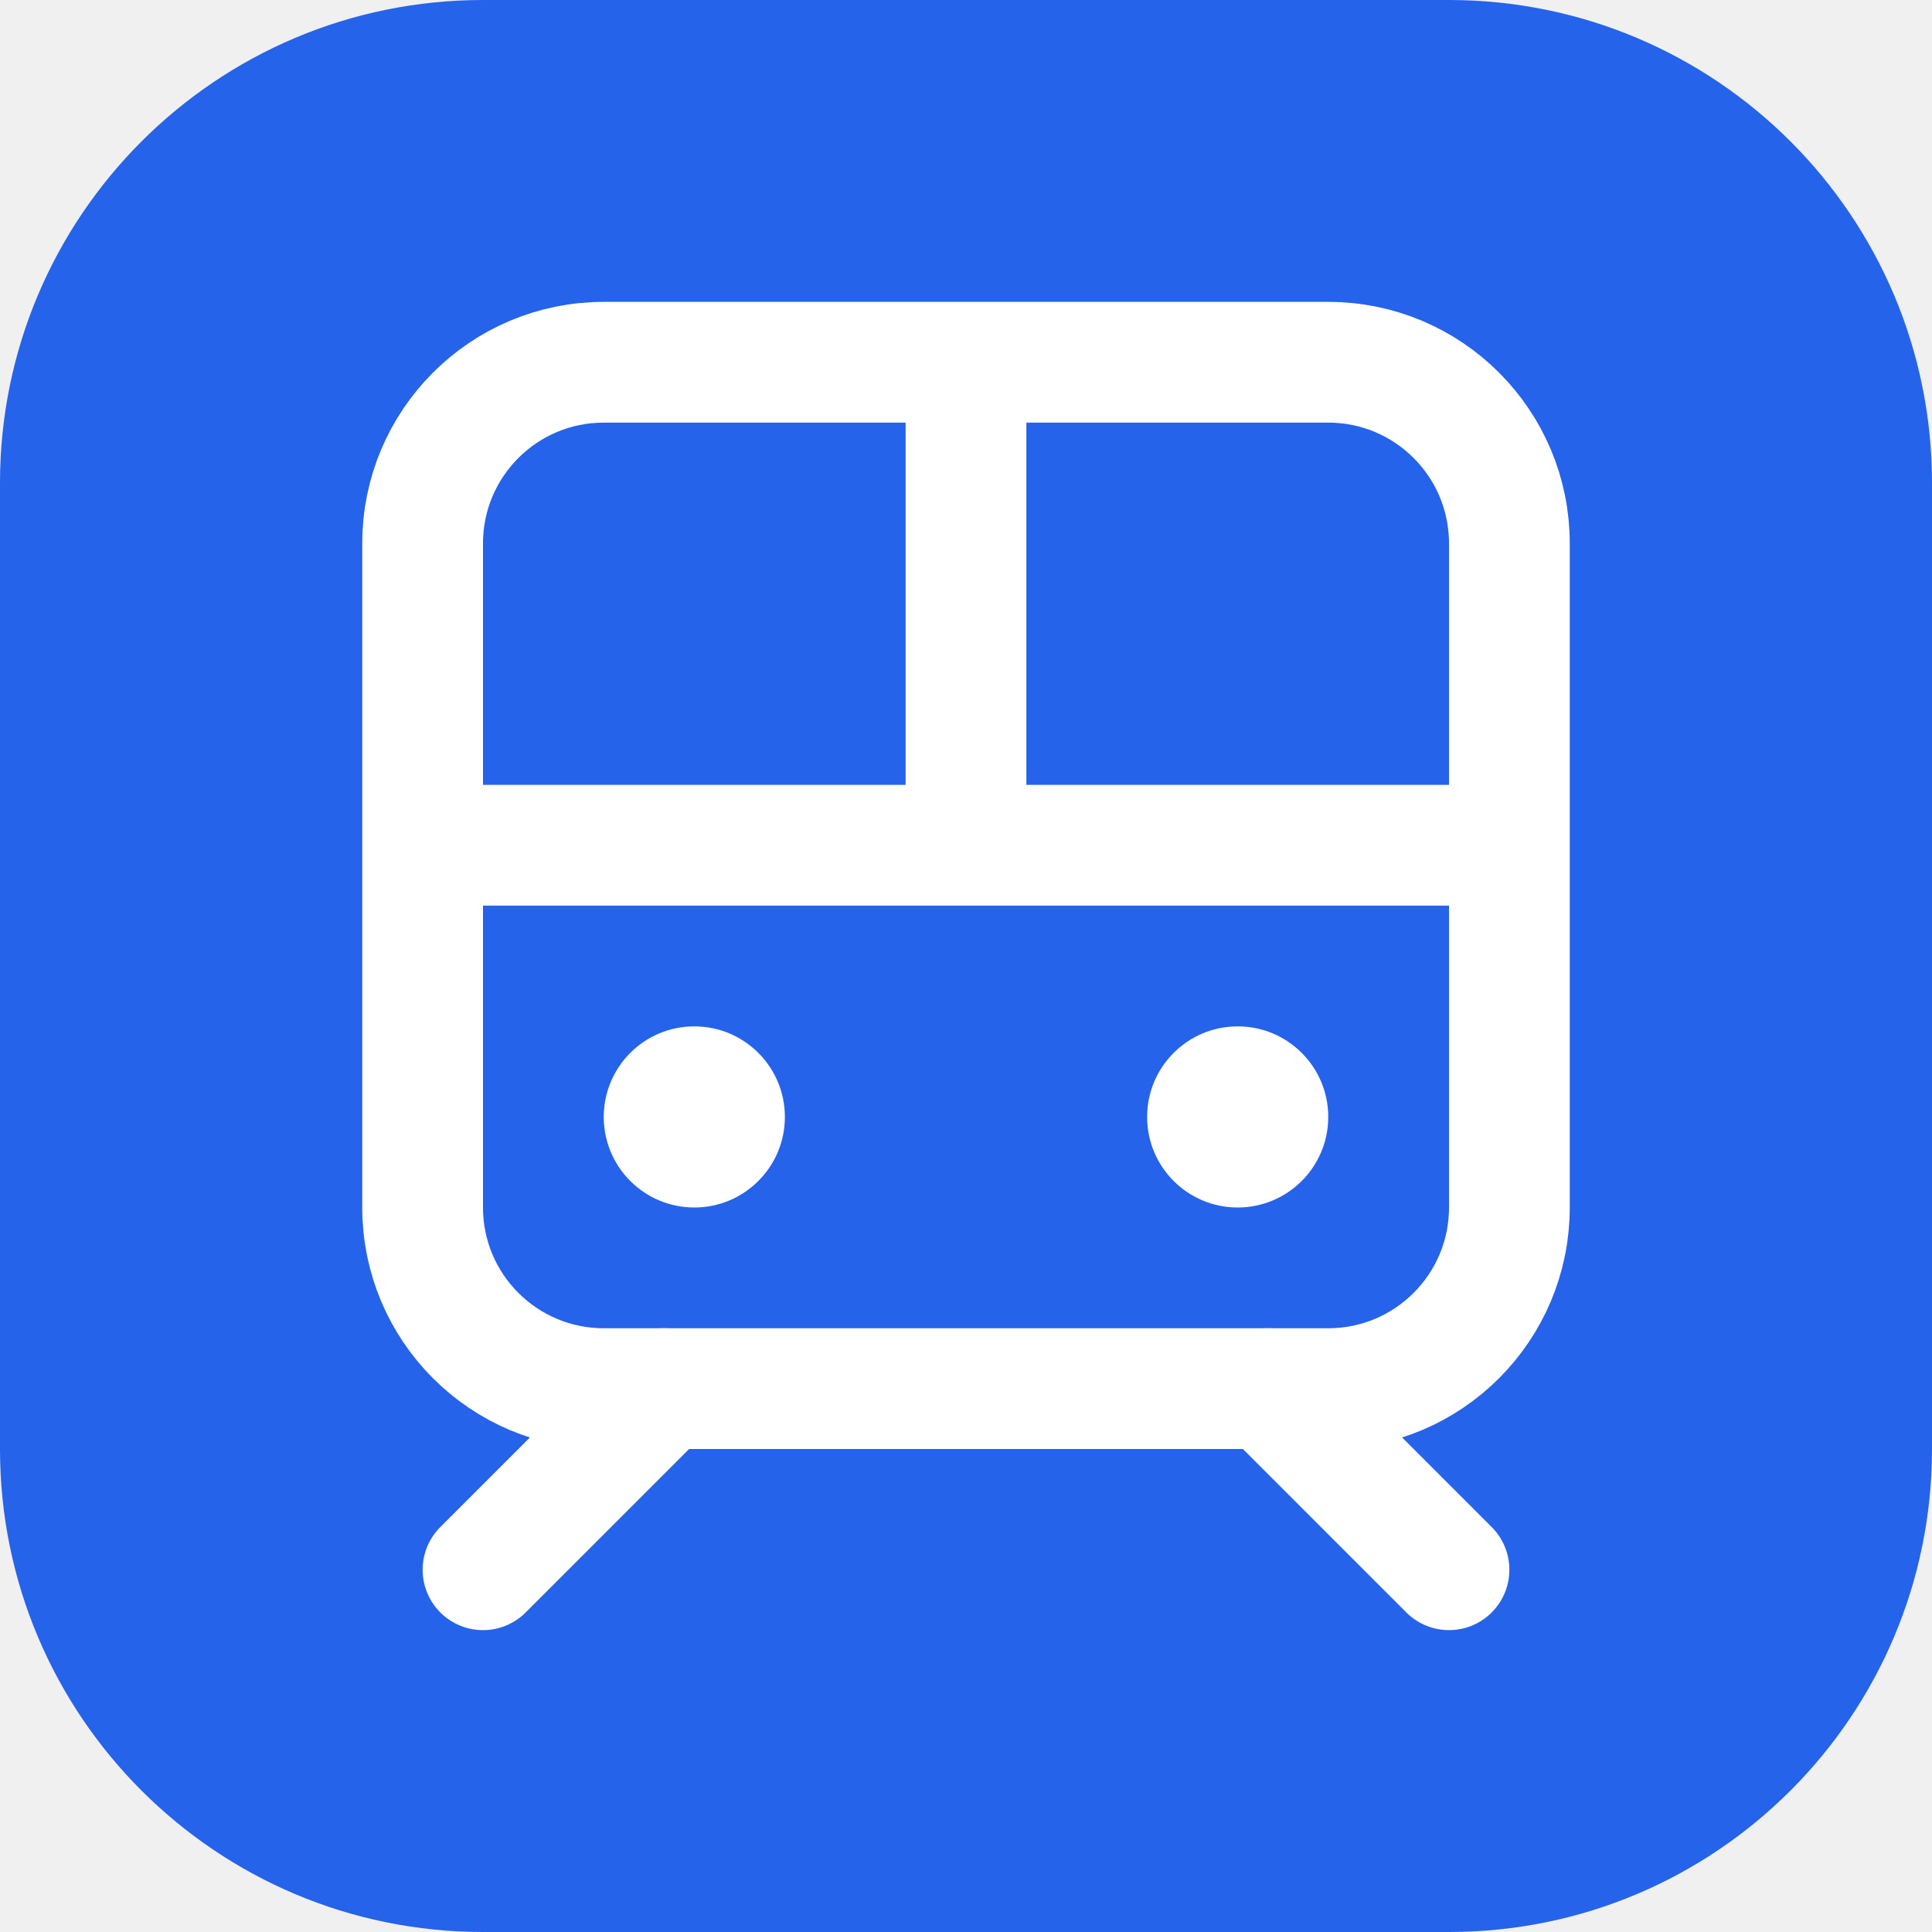
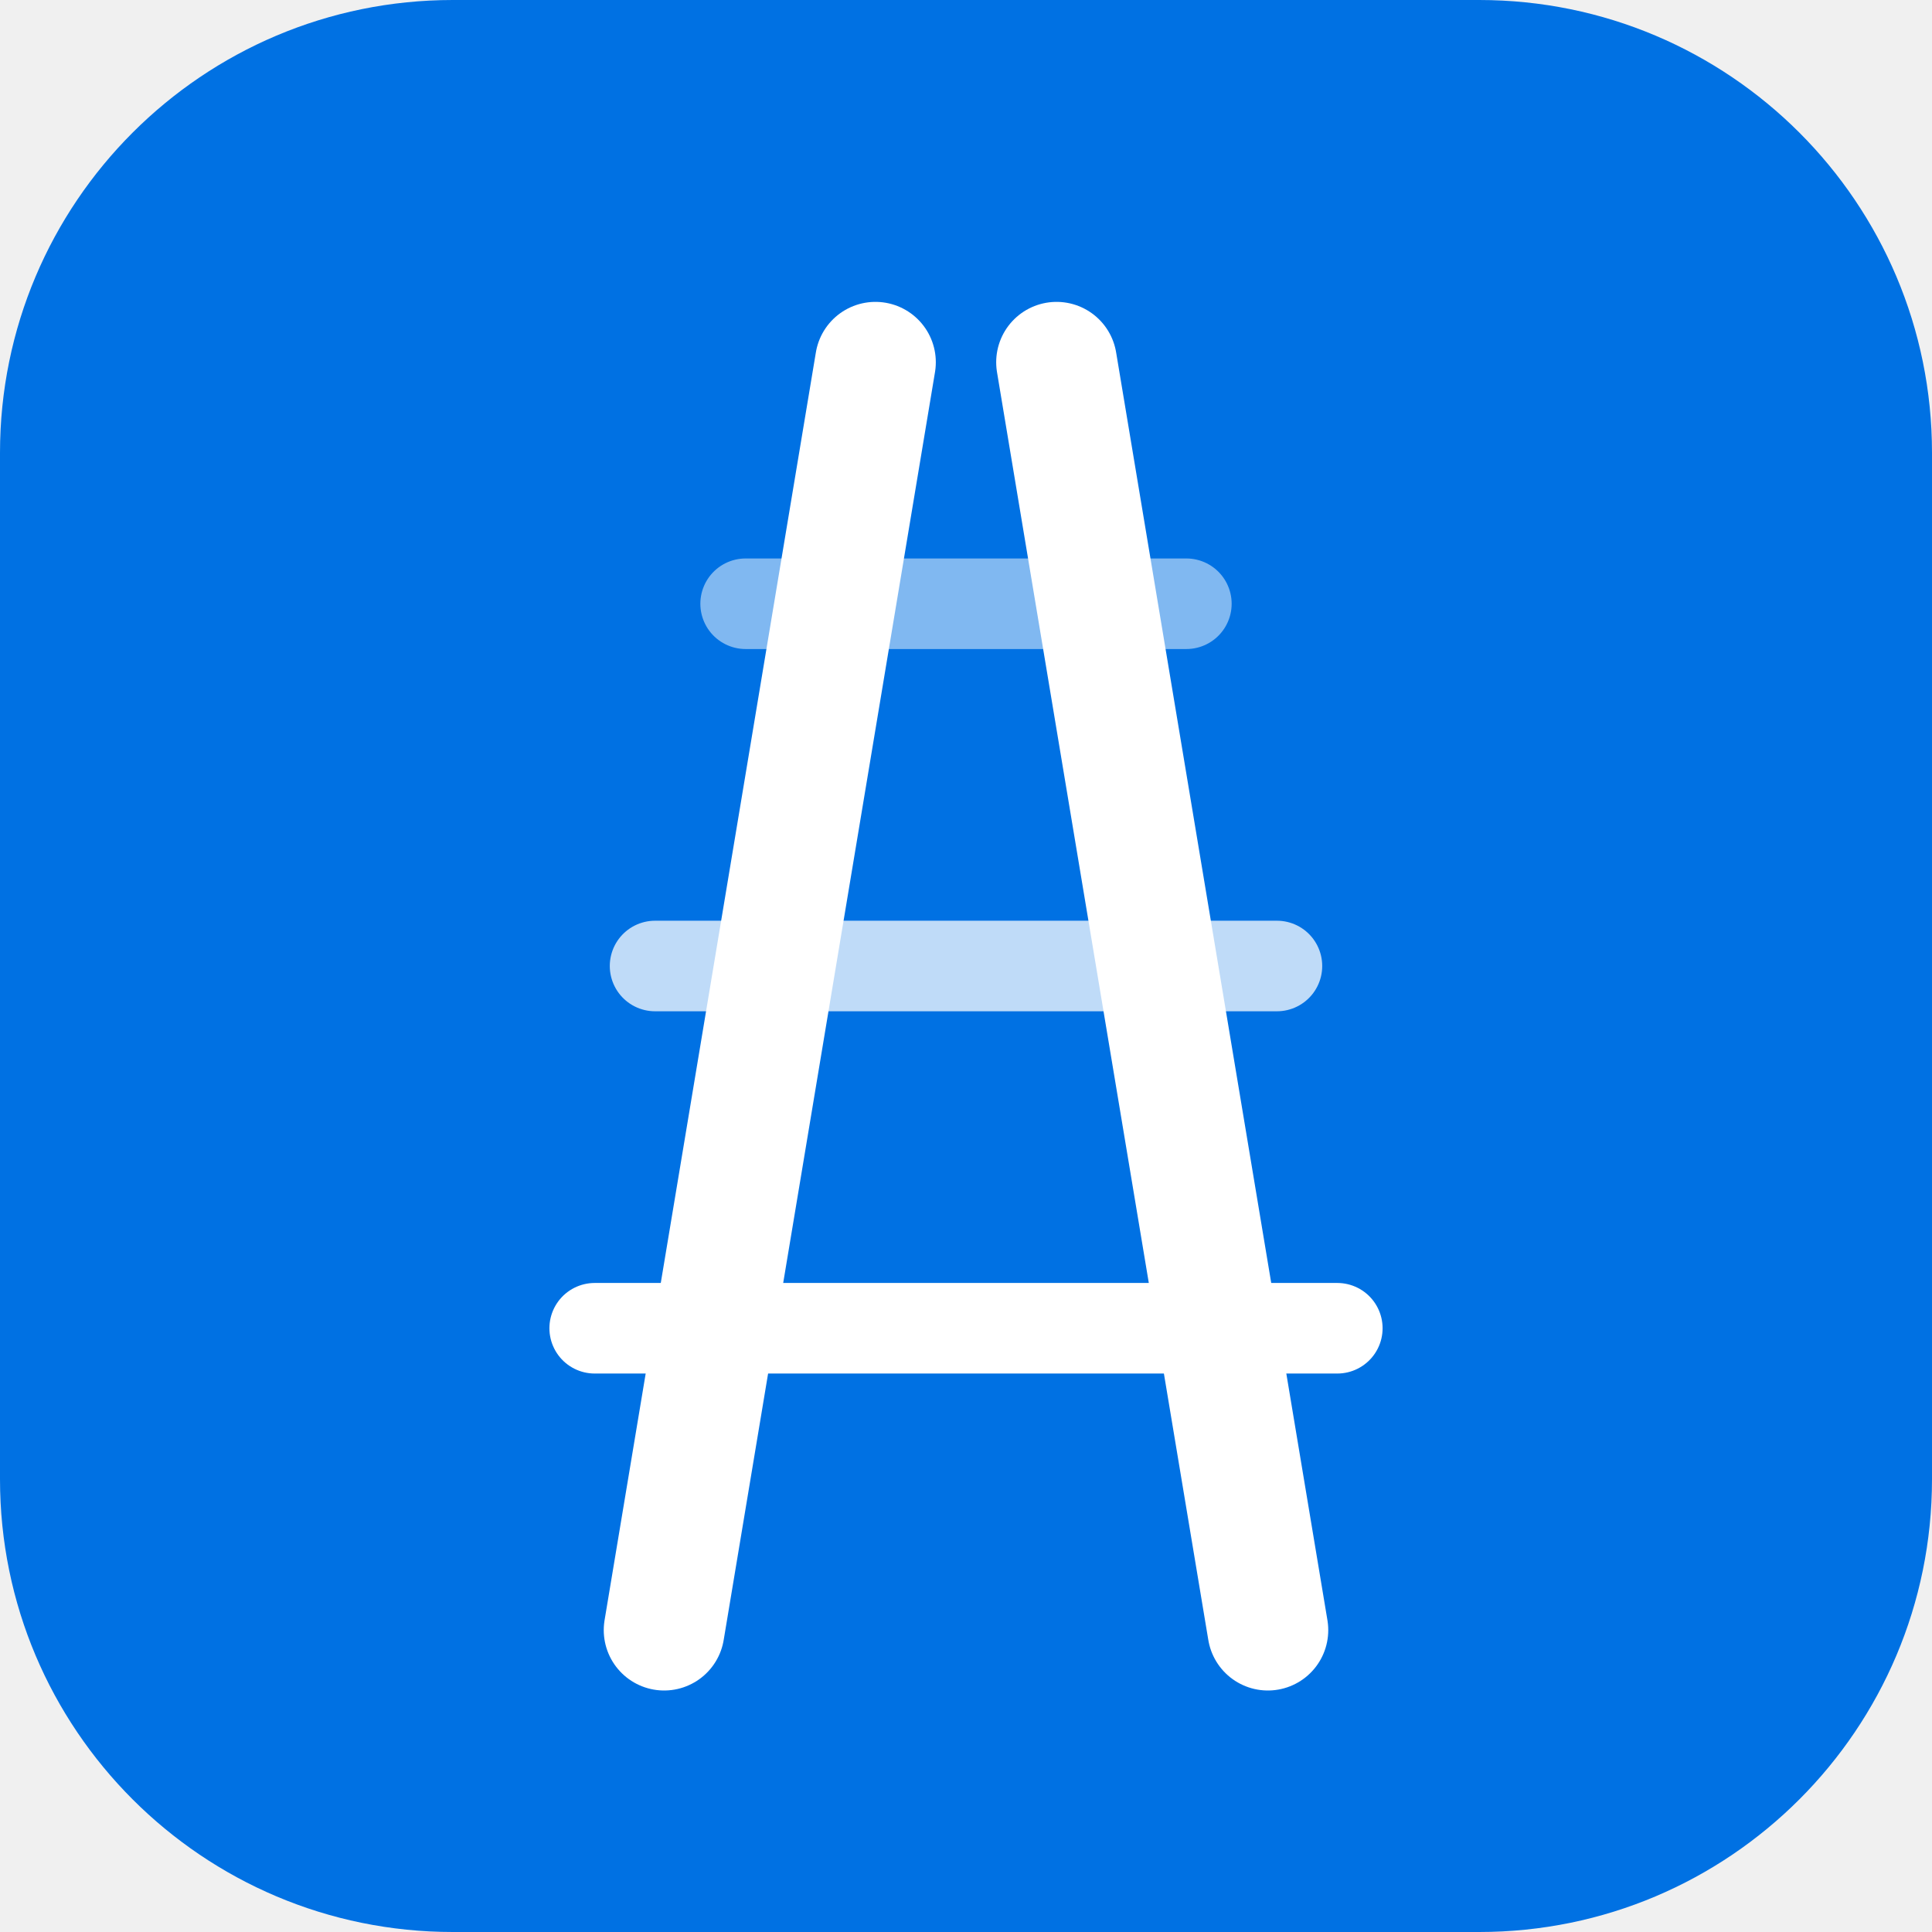
- <svg xmlns="http://www.w3.org/2000/svg" width="32" height="32" viewBox="0 0 32 32" fill="none">
-   <rect width="32" height="32" rx="8" fill="#2563EB" />
-   <rect x="7" y="6" width="18" height="17" rx="3" stroke="white" stroke-width="2" />
-   <path d="M7 14H25" stroke="white" stroke-width="2" />
-   <path d="M16 6V14" stroke="white" stroke-width="2" />
-   <circle cx="11.5" cy="18.5" r="1.5" fill="white" />
-   <circle cx="20.5" cy="18.5" r="1.5" fill="white" />
-   <path d="M11 23L8 26" stroke="white" stroke-width="2" stroke-linecap="round" />
-   <path d="M21 23L24 26" stroke="white" stroke-width="2" stroke-linecap="round" />
+ <svg xmlns="http://www.w3.org/2000/svg" viewBox="0 0 64 64">
+   <rect width="64" height="64" rx="15" fill="#0071e3" />
+   <g stroke="#fff" stroke-linecap="round" fill="none">
+     <path d="M22 54 29 12M42 54 35 12" stroke-width="4" />
+     <path d="M19.7 44h24.6" stroke-width="3" />
+     <path d="M21.7 32h20.6" stroke-width="3" opacity=".75" />
+     <path d="M24.7 20h14.6" stroke-width="3" opacity=".5" />
+   </g>
</svg>
